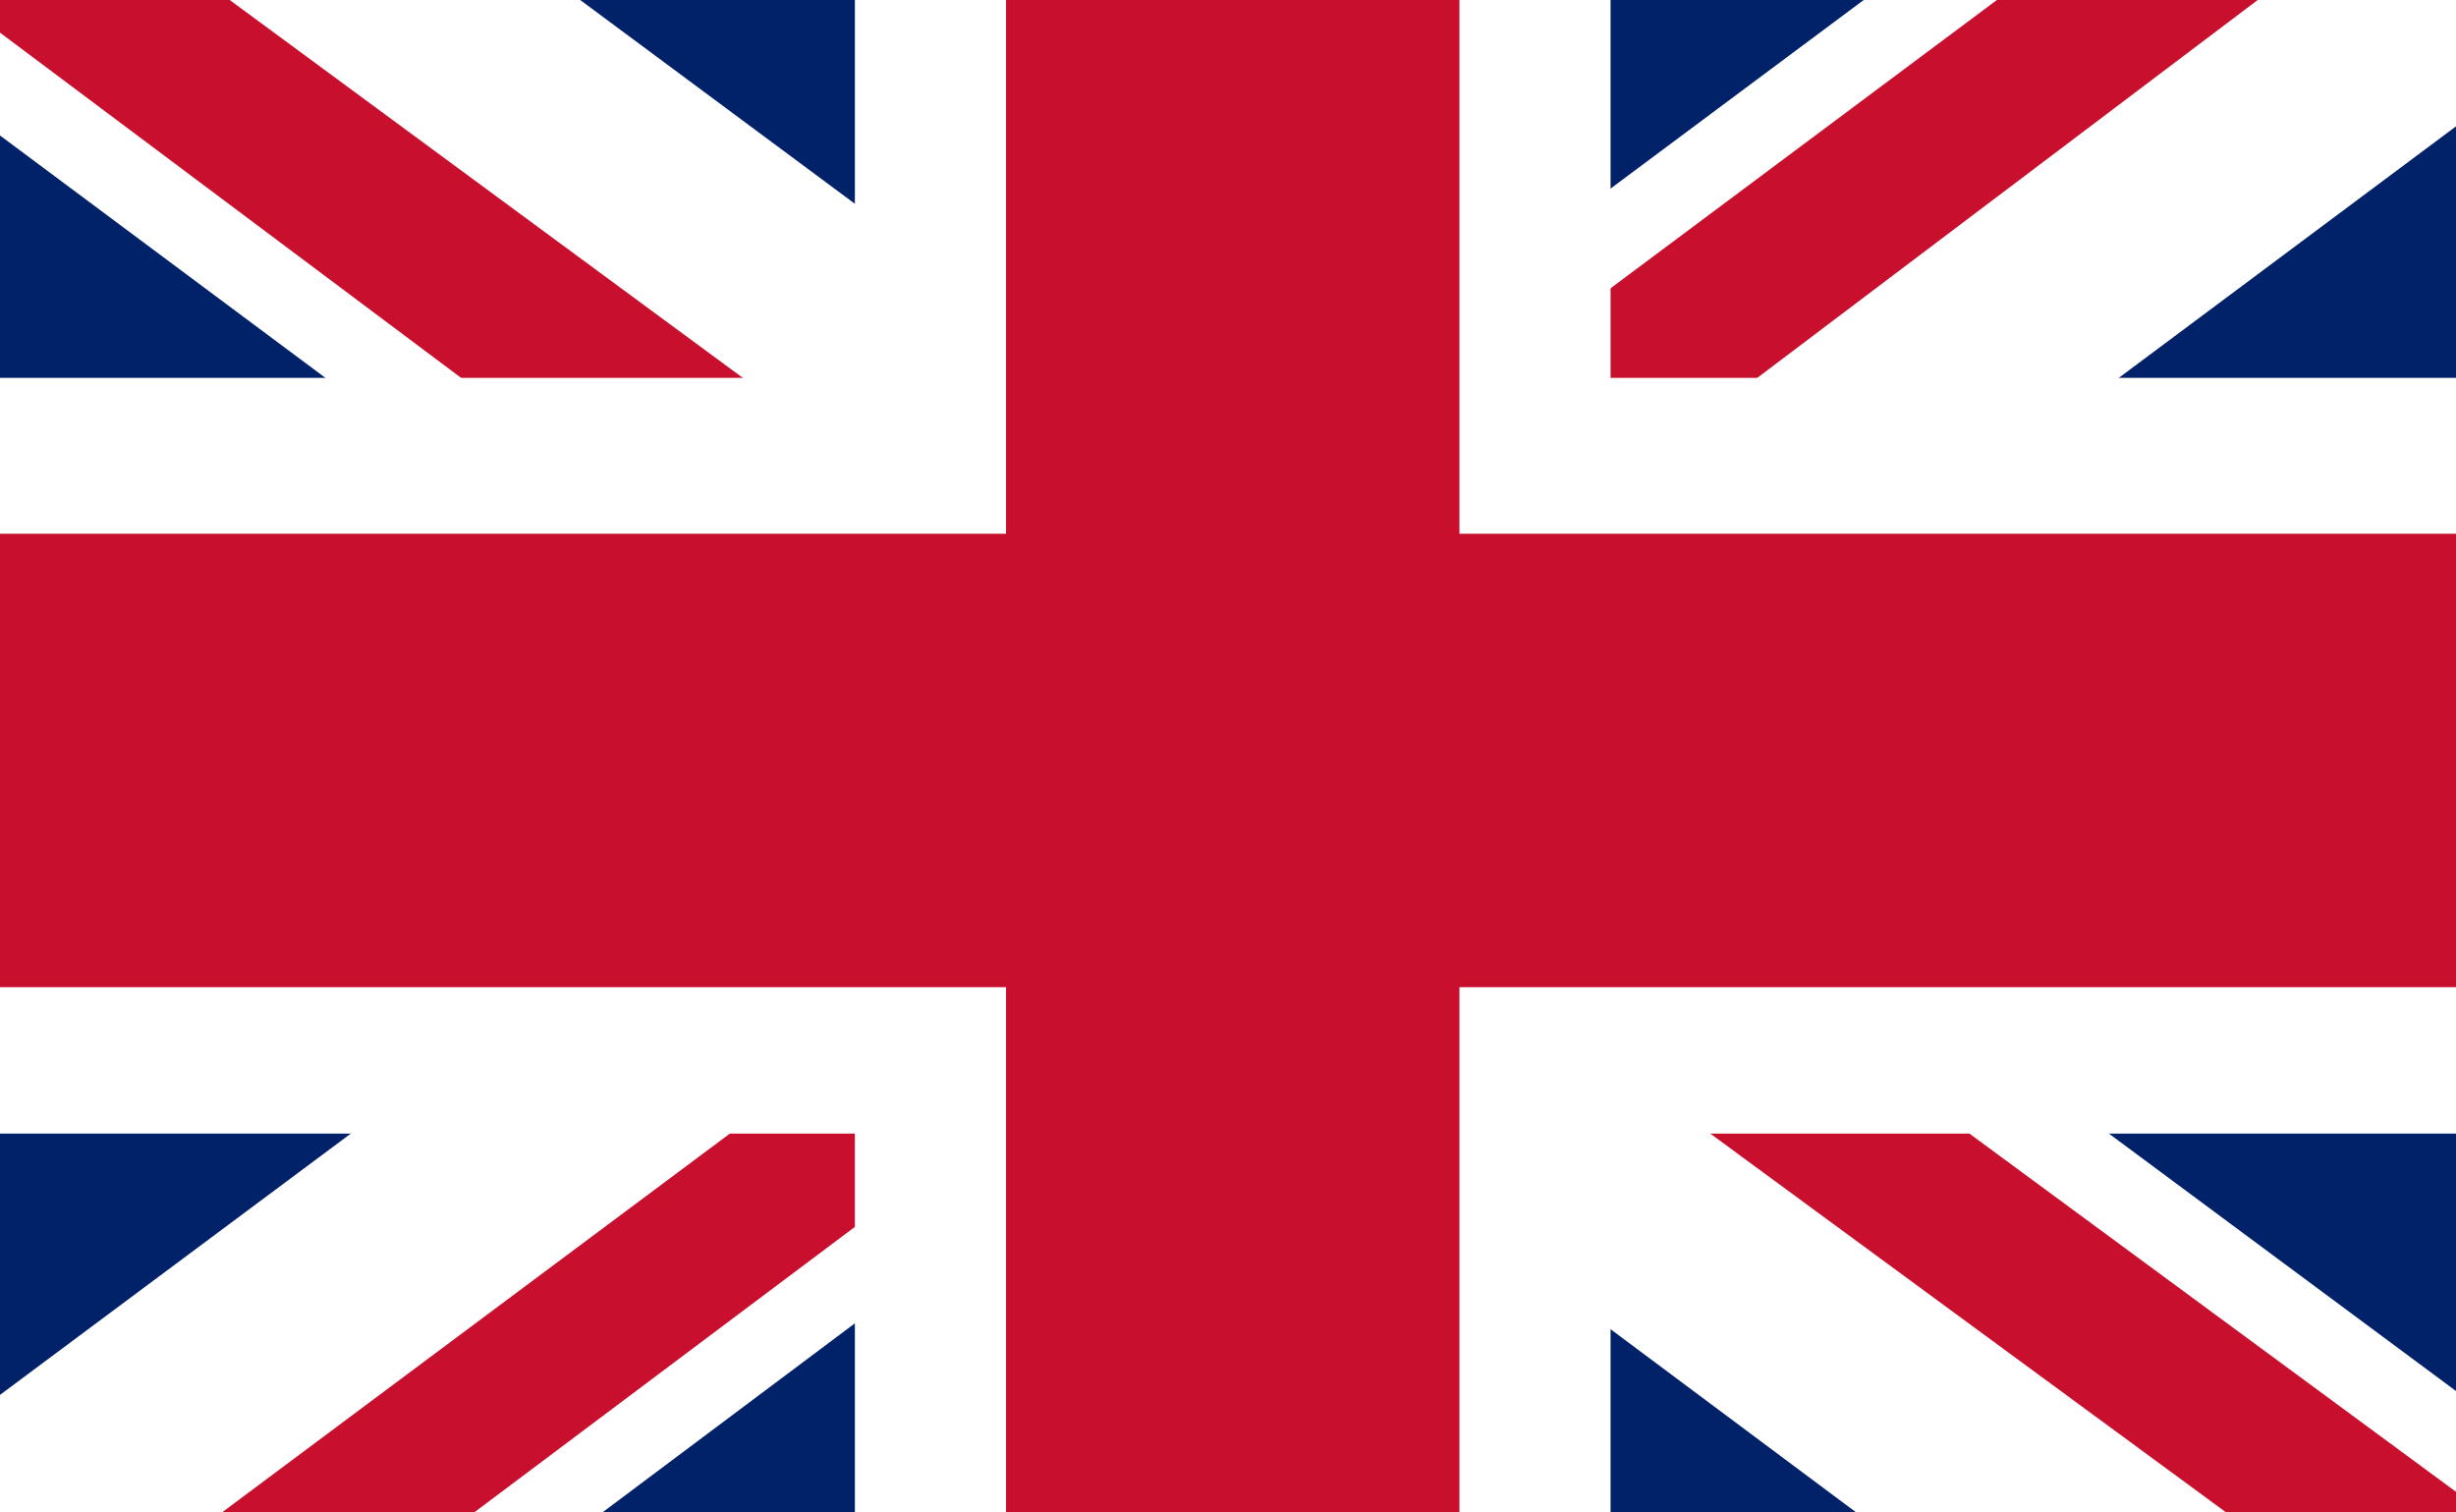
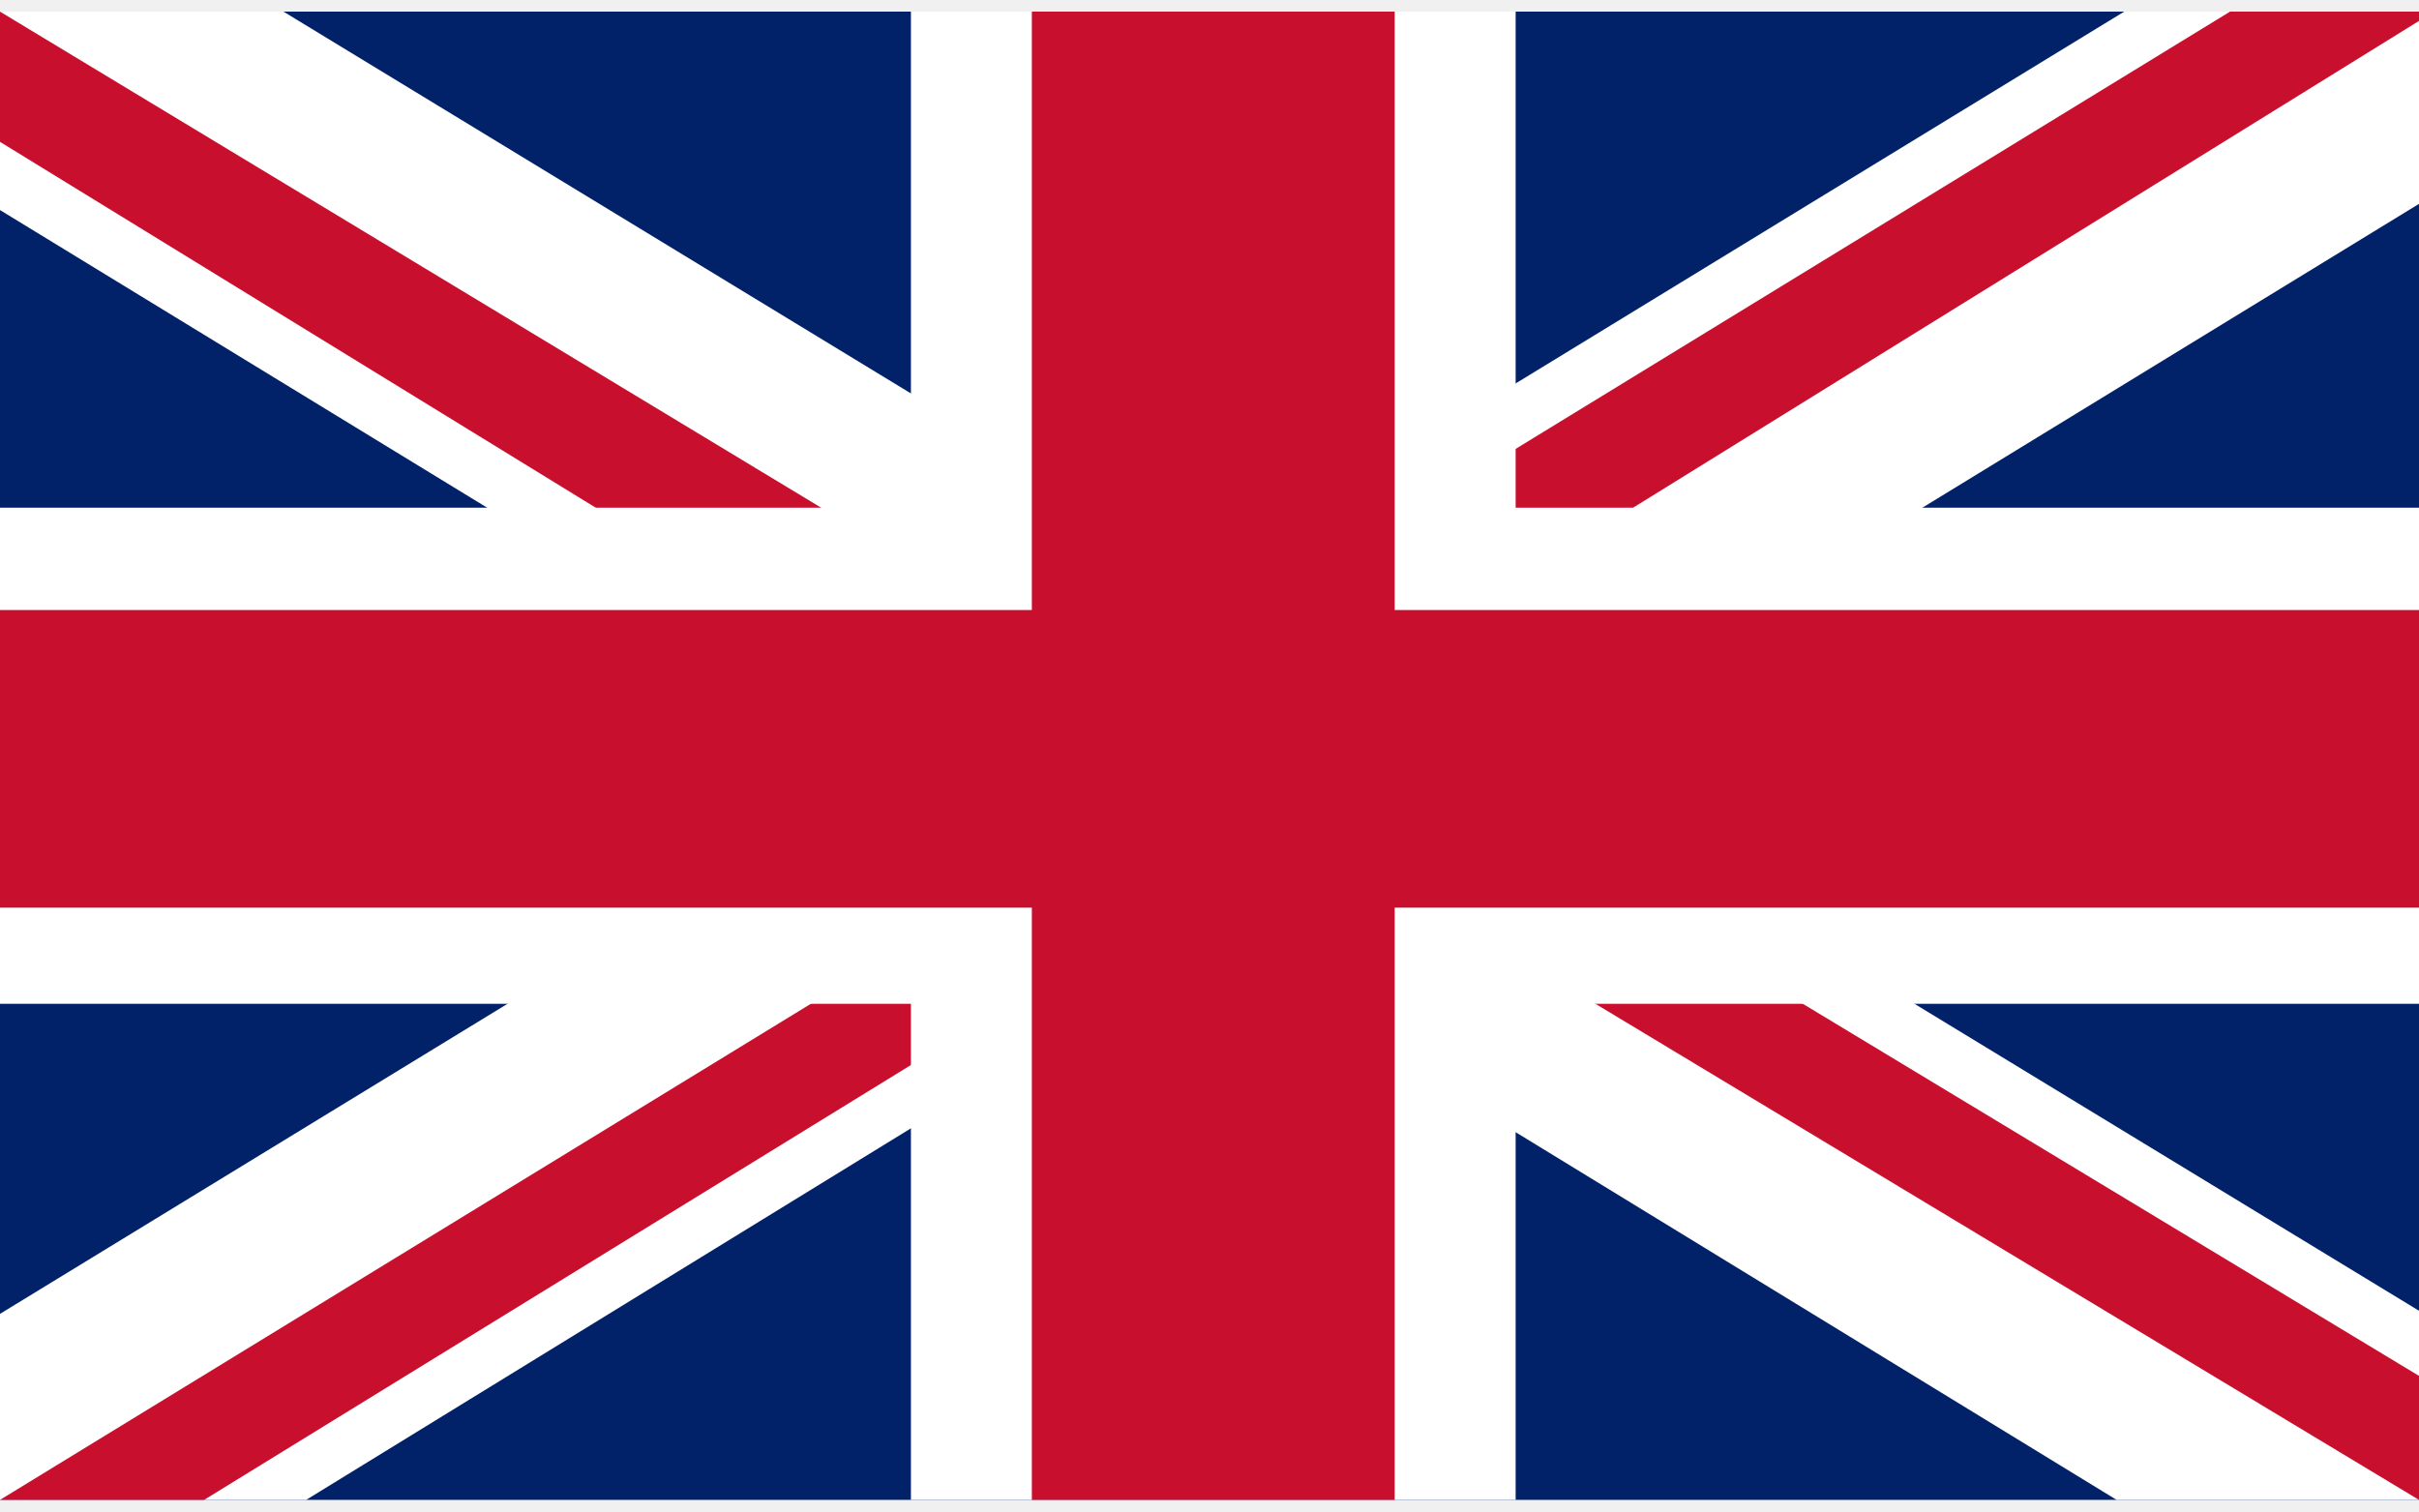
- <svg xmlns="http://www.w3.org/2000/svg" width="26" height="16" viewBox="0 0 26 16" fill="none">
-   <g clip-path="url(#clip0_8532_5049)">
-     <path d="M-3 -4H29V20H-3V-4Z" fill="#012169" />
-     <path d="M0.75 -4L12.95 5.05L25.1 -4H29V-0.9L17 8.05L29 16.95V20H25L13 11.05L1.05 20H-3V17L8.95 8.1L-3 -0.8V-4H0.75Z" fill="white" />
-     <path d="M18.2 10.05L29 18V20L15.45 10.05H18.2ZM9 11.05L9.3 12.8L-0.3 20H-3L9 11.05ZM29 -4V-3.85L16.55 5.55L16.65 3.35L26.5 -4H29ZM-3 -4L8.95 4.8H5.95L-3 -1.9V-4Z" fill="#C8102E" />
-     <path d="M9.05 -4V20H17.05V-4H9.05ZM-3 4V12H29V4H-3Z" fill="white" />
-     <path d="M-3 5.65V10.45H29V5.65H-3ZM10.65 -4V20H15.45V-4H10.65Z" fill="#C8102E" />
+ <svg xmlns="http://www.w3.org/2000/svg" width="104" height="65" viewBox="0 0 104 65" fill="none">
+   <g clip-path="url(#clip0_6079_38997)">
+     <path d="M0 0.5H104V64.5H0V0.5Z" fill="#012169" />
+     <path d="M12.188 0.5L51.837 24.633L91.325 0.5H104V8.767L65 32.633L104 56.367V64.5H91L52 40.633L13.162 64.5H0V56.5L38.837 32.767L0 9.033V0.5H12.188Z" fill="white" />
+     <path d="M68.9 37.967L104 59.167V64.5L59.962 37.967H68.9ZM39 40.633L39.975 45.3L8.775 64.5H0L39 40.633ZM104 0.5V0.9L63.538 25.967L63.862 20.1L95.875 0.5H104ZM0 0.5L38.837 23.967H29.087L0 6.1V0.5Z" fill="#C8102E" />
+     <path d="M39.163 0.5V64.5H65.162V0.5H39.163ZM0 21.833V43.167H104V21.833H0Z" fill="white" />
+     <path d="M0 26.233V39.033H104V26.233H0ZM44.362 0.5V64.5H59.962V0.5H44.362Z" fill="#C8102E" />
  </g>
  <defs>
-     <clipPath id="clip0_8532_5049">
-       <rect width="32" height="24" fill="white" transform="translate(-3 -4)" />
+     <clipPath id="clip0_6079_38997">
+       <rect width="104" height="64" fill="white" transform="translate(0 0.5)" />
    </clipPath>
  </defs>
</svg>
